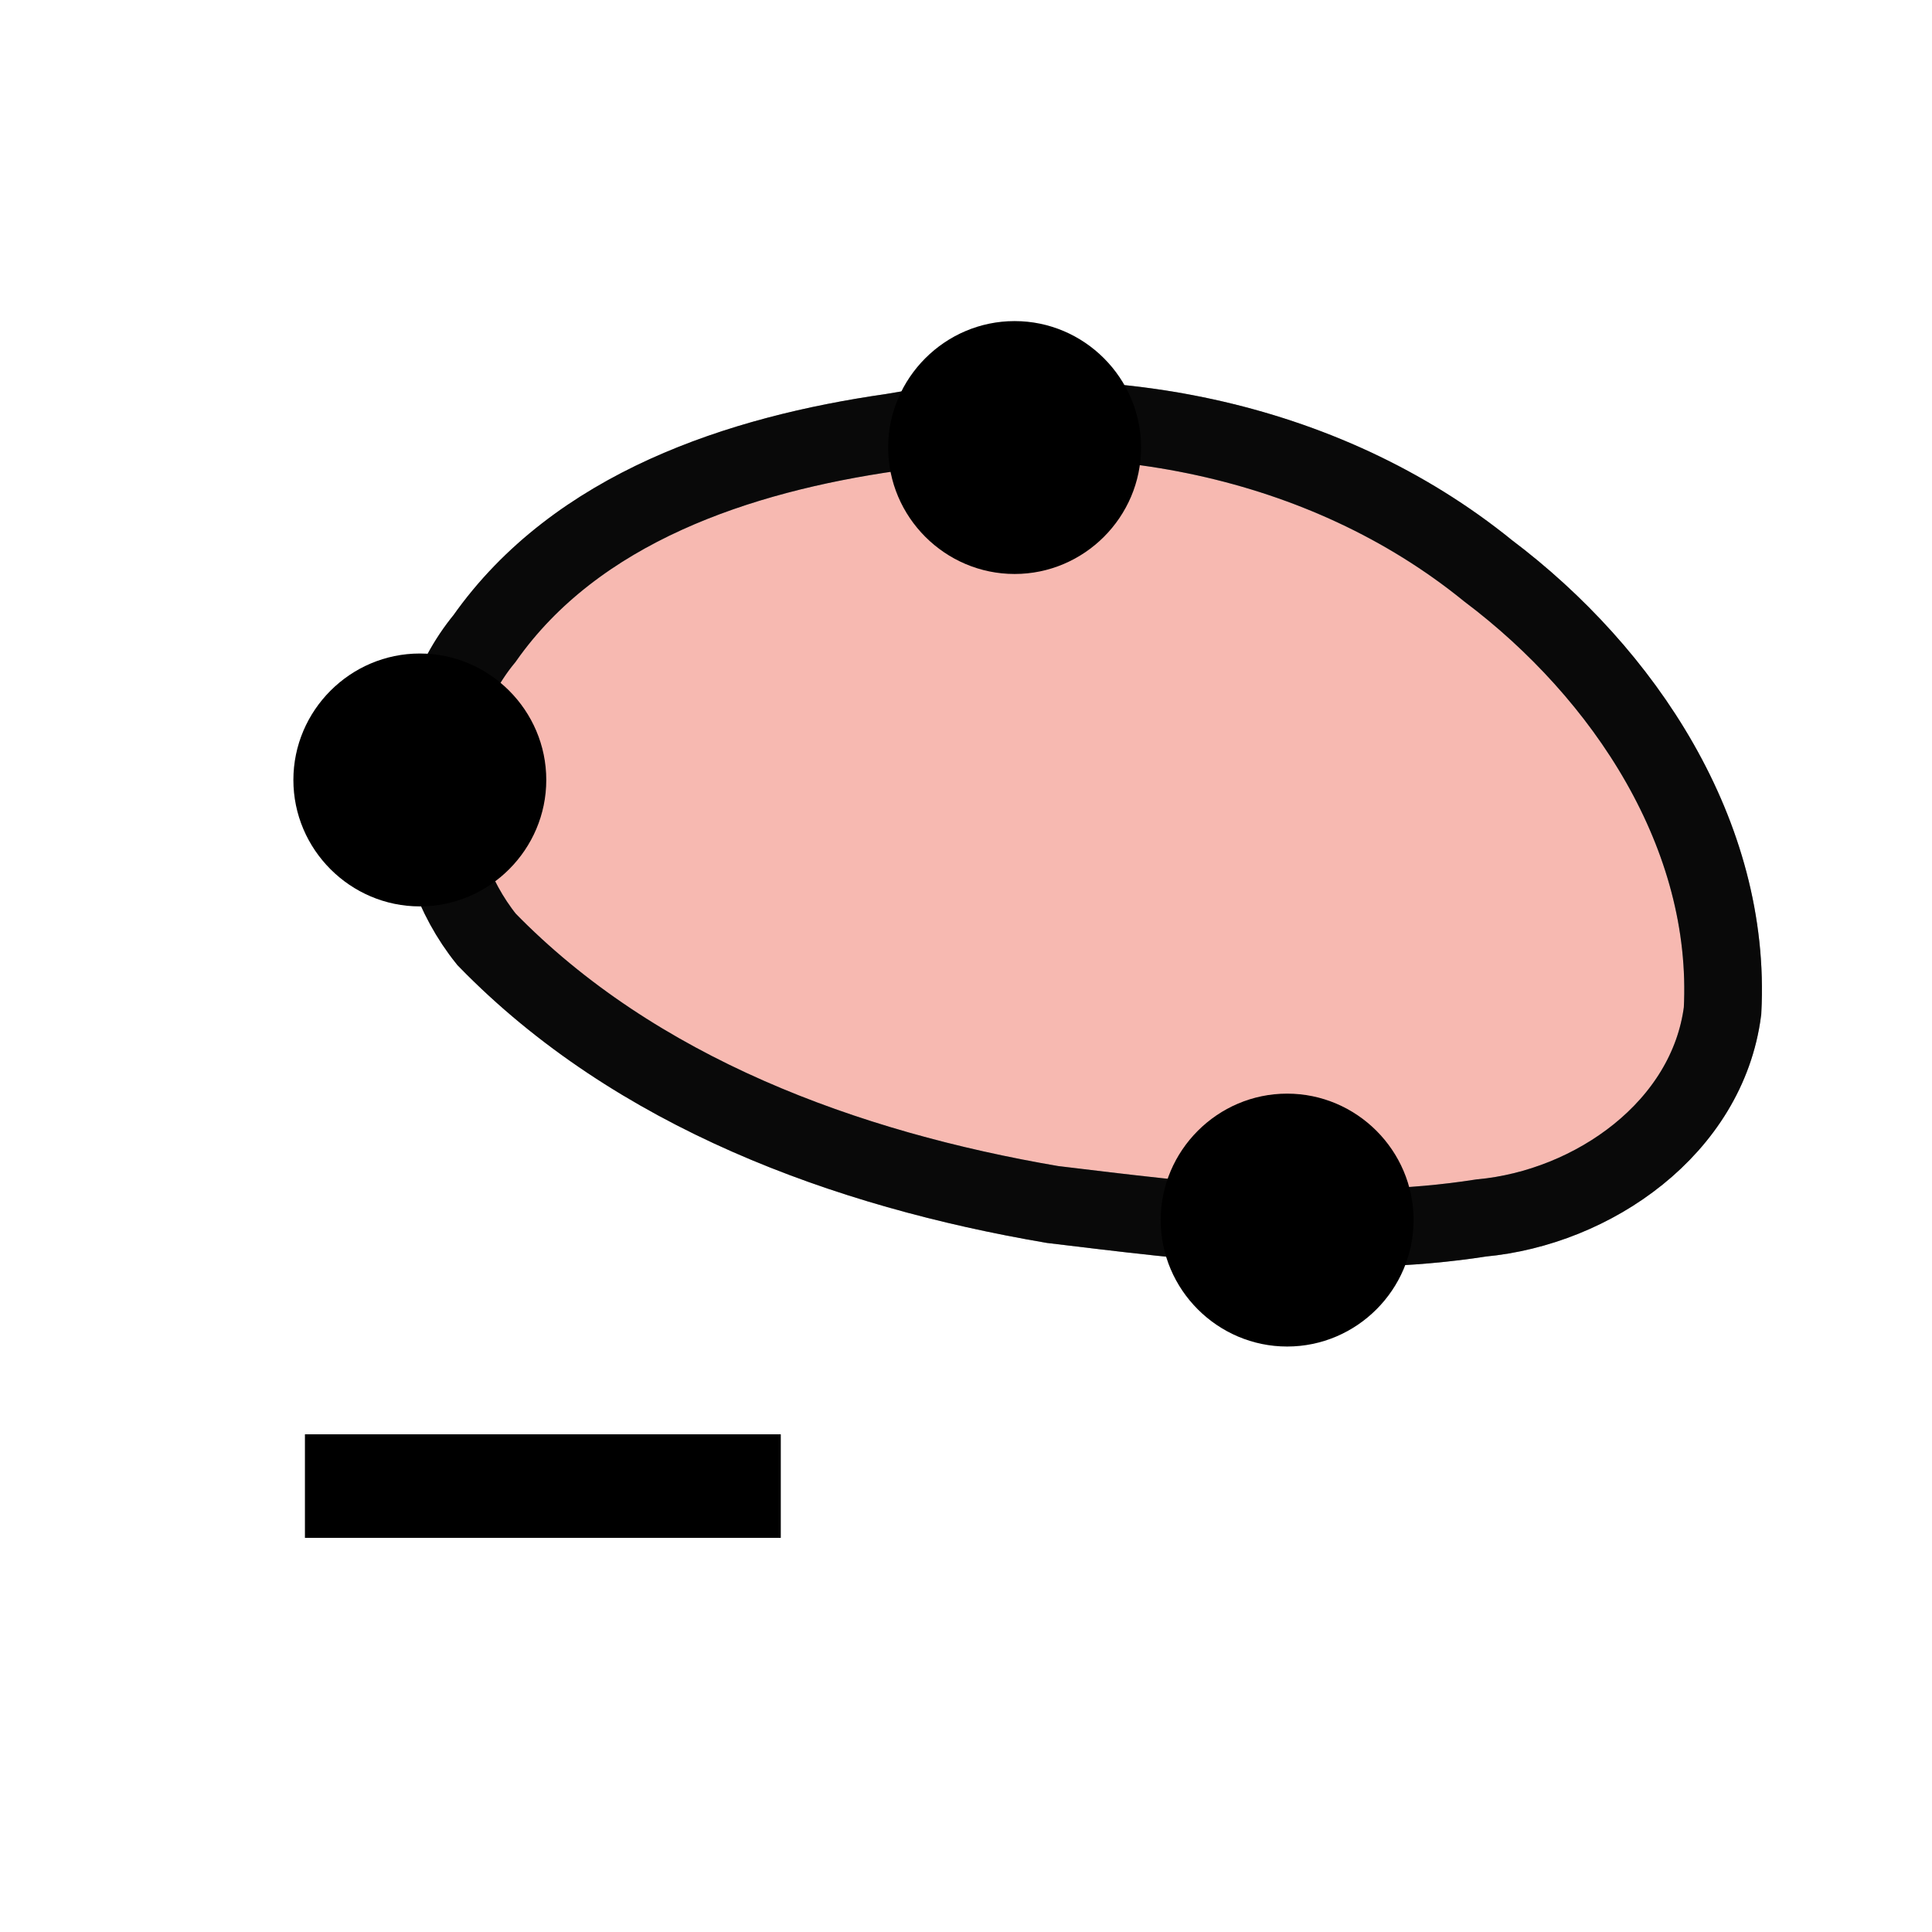
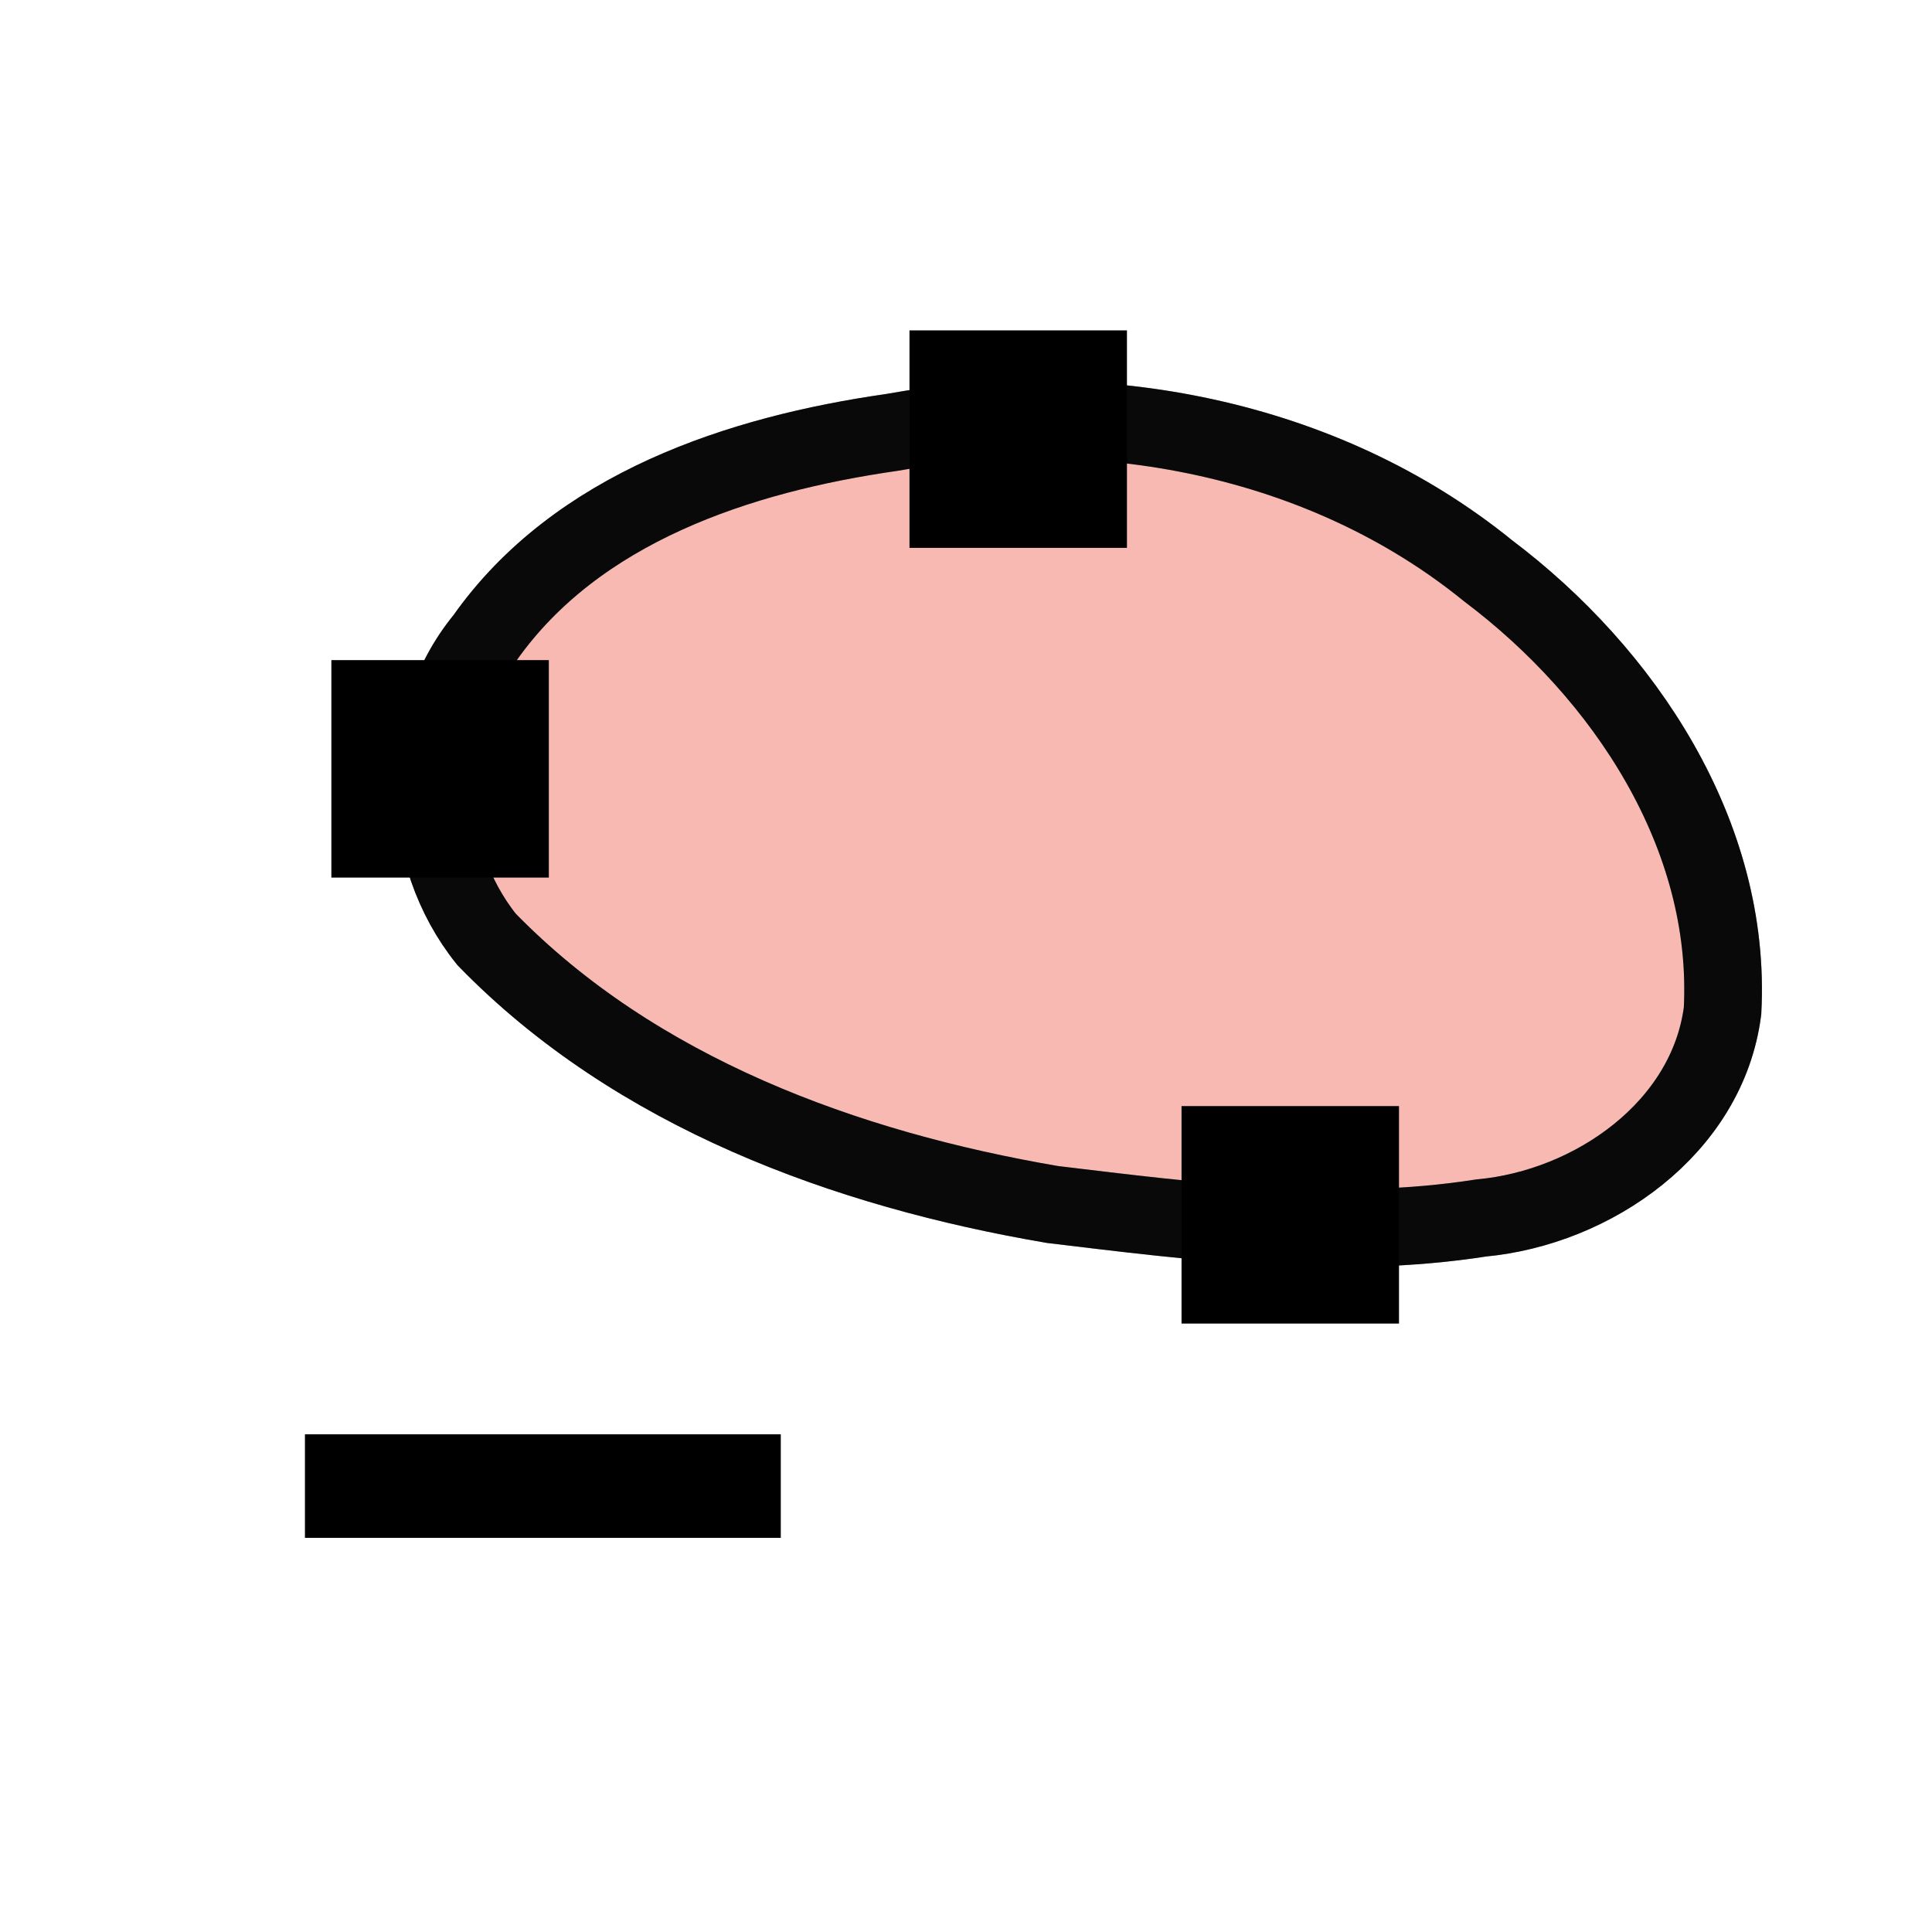
<svg xmlns="http://www.w3.org/2000/svg" id="svg7198" height="37.312" width="37.312" version="1.1">
  <defs id="defs7200">
    <linearGradient id="linearGradient6903" y2="112.47" gradientUnits="userSpaceOnUse" x2="-312.37" gradientTransform="translate(331.3471,-150.9612)" y1="184.71" x1="-313.02">
      <stop id="stop22496-54-8" stop-color="#FFF" offset="0" />
      <stop id="stop22498-4-61" stop-color="#FFF" stop-opacity="0" offset="1" />
    </linearGradient>
  </defs>
-   <g id="g4170">
+   <g id="g4174">
    <path style="fill:url(#linearGradient6903);stroke-miterlimit:10" stroke-miterlimit="10" d="m 18.659,2.2e-4 c -10.31,0 -18.66,8.35 -18.66,18.66 0,10.3 8.35,18.65 18.66,18.65 10.3,0 18.65,-8.35 18.65,-18.65 0,-10.31 -8.35,-18.66 -18.65,-18.66" id="path25240" />
    <path id="path13071-0-9" d="m 9.357,12.332 c 1.78,-2.53 4.93,-3.56 7.86,-3.98 3.98,-0.72 8.33,0.08 11.52,2.67 2.63,1.98 4.71,5.1 4.53,8.5 -0.29,2.26 -2.5,3.8 -4.66,4 -2.75,0.43 -5.54,0.07 -8.28,-0.26 -3.99,-0.68 -8.05,-2.16 -10.93,-5.12 -1.31,-1.63 -1.39,-4.17 -0.04,-5.81 z" stroke-miterlimit="10" style="opacity:0.4;fill:#ea503c;fill-opacity:1;stroke:#000000;stroke-width:1.5;stroke-miterlimit:10;stroke-dasharray:none" />
-     <path id="path25248-1" style="color:#000000;fill:#000000;fill-rule:nonzero;enable-background:accumulate" d="m 10.55,15.063 c 0,1.343 -1.099,2.442 -2.442,2.442 -1.343,0 -2.442,-1.099 -2.442,-2.442 0,-1.343 1.099,-2.442 2.442,-2.442 1.343,0 2.442,1.099 2.442,2.442 z" />
-     <path id="path25248-6-0" style="color:#000000;fill:#000000;fill-rule:nonzero;enable-background:accumulate" d="m 22.037,8.643 c 0,1.343 -1.099,2.442 -2.442,2.442 -1.343,0 -2.442,-1.099 -2.442,-2.442 0,-1.343 1.099,-2.442 2.442,-2.442 1.343,0 2.442,1.099 2.442,2.442 z" />
-     <path id="path25248-8-8" style="color:#000000;fill:#000000;fill-rule:nonzero;enable-background:accumulate" d="m 27.3,23.563 c 0,1.343 -1.099,2.442 -2.442,2.442 -1.343,0 -2.442,-1.099 -2.442,-2.442 0,-1.343 1.099,-2.442 2.442,-2.442 1.343,0 2.442,1.099 2.442,2.442 z" />
+     <rect y="6.822" x="18.006" height="3.317" width="3.317" id="rect4172-5" style="opacity:1;fill:#000000;fill-opacity:1;stroke:#000000;stroke-width:0.883;stroke-linejoin:miter;stroke-miterlimit:4;stroke-dasharray:none;stroke-dashoffset:3.276;stroke-opacity:1" />
+     <rect y="21.803" x="23.26" height="3.317" width="3.317" id="rect4172-8" style="opacity:1;fill:#000000;fill-opacity:1;stroke:#000000;stroke-width:0.883;stroke-linejoin:miter;stroke-miterlimit:4;stroke-dasharray:none;stroke-dashoffset:3.276;stroke-opacity:1" />
+     <path id="path13071-0-9-7" d="m 9.357,12.332 c 1.78,-2.53 4.93,-3.56 7.86,-3.98 3.98,-0.72 8.33,0.08 11.52,2.67 2.63,1.98 4.71,5.1 4.53,8.5 -0.29,2.26 -2.5,3.8 -4.66,4 -2.75,0.43 -5.54,0.07 -8.28,-0.26 -3.99,-0.68 -8.05,-2.16 -10.93,-5.12 -1.31,-1.63 -1.39,-4.17 -0.04,-5.81 z" stroke-miterlimit="10" style="opacity:0.94;fill:none;fill-opacity:1;stroke:#000000;stroke-width:1.5;stroke-miterlimit:10;stroke-dasharray:none" />
+     <rect y="13.19" x="6.841" height="3.317" width="3.317" id="rect4172" style="opacity:1;fill:#000000;fill-opacity:1;stroke:#000000;stroke-width:0.883;stroke-linejoin:miter;stroke-miterlimit:4;stroke-dasharray:none;stroke-dashoffset:3.276;stroke-opacity:1" />
    <path style="color:#000000;text-indent:0;text-align:start;text-transform:none;direction:ltr;block-progression:tb;baseline-shift:baseline;fill:#000000;enable-background:accumulate" d="m 5.889,27.7 0,2 9.19,0 0,-2 -9.19,0 z" id="path25214" />
-     <path id="path13071-0-9-7" d="m 9.357,12.332 c 1.78,-2.53 4.93,-3.56 7.86,-3.98 3.98,-0.72 8.33,0.08 11.52,2.67 2.63,1.98 4.71,5.1 4.53,8.5 -0.29,2.26 -2.5,3.8 -4.66,4 -2.75,0.43 -5.54,0.07 -8.28,-0.26 -3.99,-0.68 -8.05,-2.16 -10.93,-5.12 -1.31,-1.63 -1.39,-4.17 -0.04,-5.81 z" stroke-miterlimit="10" style="opacity:0.94;fill:none;fill-opacity:1;stroke:#000000;stroke-width:1.5;stroke-miterlimit:10;stroke-dasharray:none" />
  </g>
</svg>
